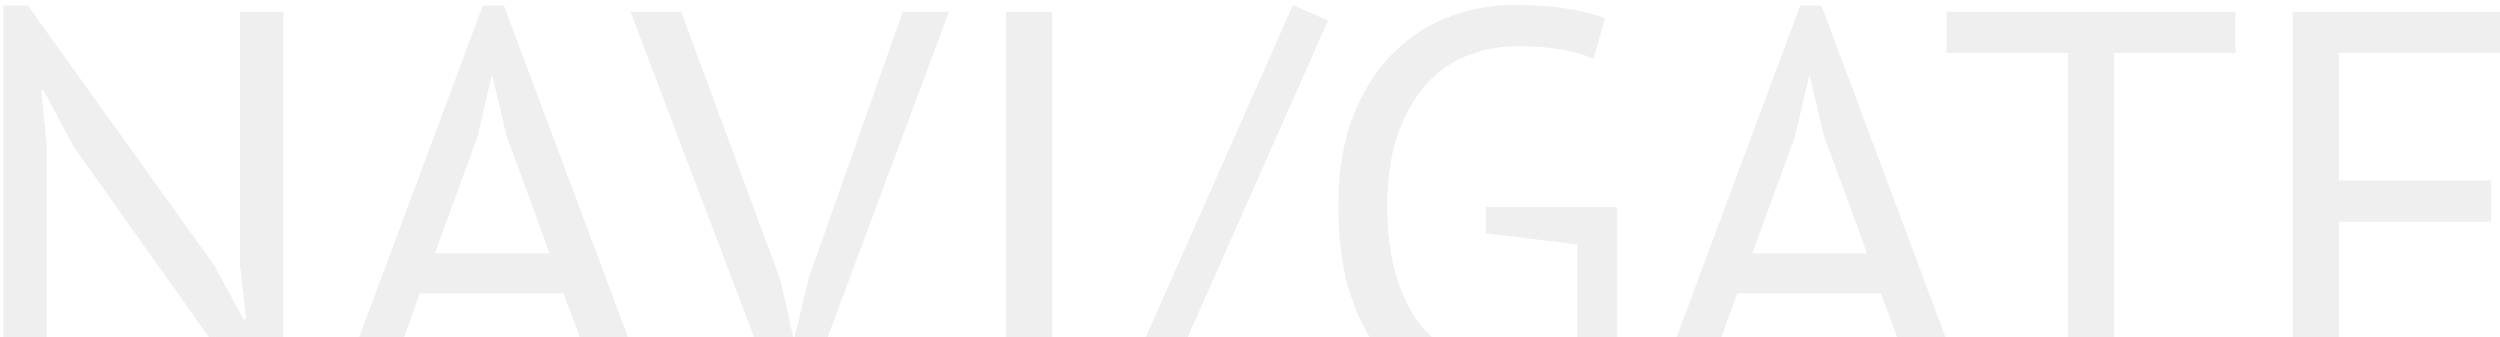
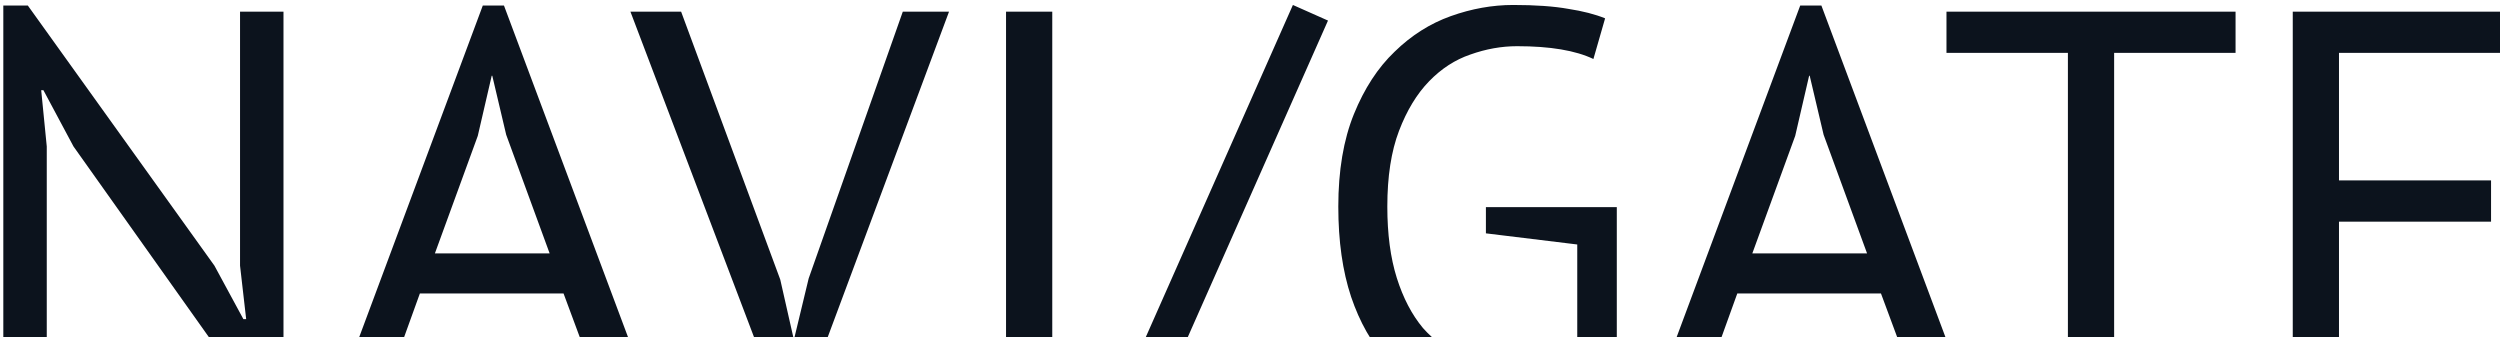
<svg xmlns="http://www.w3.org/2000/svg" width="193" height="26" viewBox="0 0 193 26" fill="none">
-   <path d="M5.674 11.306L3.352 6.963H3.18L3.61 11.306V31H0.256V0.427H2.148L16.553 20.508L18.789 24.636H19.004L18.531 20.508V0.9H21.885V31.473H19.993L5.674 11.306ZM43.507 22.658H32.413L29.403 31H25.877L37.272 0.427H38.906L50.344 31H46.603L43.507 22.658ZM33.574 19.562H42.432L39.078 10.403L38.003 5.845H37.96L36.885 10.489L33.574 19.562ZM60.236 21.583L61.268 26.141H61.311L62.429 21.497L69.696 0.9H73.265L61.87 31.473H60.279L48.669 0.9H52.582L60.236 21.583ZM77.666 0.9H81.235V31H77.666V0.9ZM99.812 0.384L102.521 1.588L86.826 37.02L84.117 35.816L99.812 0.384ZM114.712 15.993H124.817V29.237C124.359 29.581 123.8 29.896 123.14 30.183C122.51 30.47 121.822 30.713 121.076 30.914C120.36 31.115 119.6 31.258 118.797 31.344C118.023 31.459 117.264 31.516 116.518 31.516C114.598 31.516 112.835 31.215 111.229 30.613C109.624 29.982 108.234 29.036 107.058 27.775C105.883 26.485 104.966 24.865 104.306 22.916C103.647 20.938 103.317 18.616 103.317 15.95C103.317 13.169 103.719 10.79 104.521 8.812C105.324 6.834 106.37 5.229 107.66 3.996C108.95 2.735 110.398 1.817 112.003 1.244C113.609 0.671 115.214 0.384 116.819 0.384C118.539 0.384 119.958 0.484 121.076 0.685C122.194 0.857 123.14 1.101 123.914 1.416L123.011 4.555C121.635 3.896 119.672 3.566 117.12 3.566C115.916 3.566 114.712 3.781 113.508 4.211C112.333 4.612 111.272 5.3 110.326 6.275C109.38 7.25 108.606 8.525 108.004 10.102C107.402 11.679 107.101 13.628 107.101 15.95C107.101 18.071 107.345 19.906 107.832 21.454C108.32 23.002 108.993 24.292 109.853 25.324C110.742 26.327 111.803 27.087 113.035 27.603C114.268 28.09 115.615 28.334 117.077 28.334C118.912 28.334 120.474 27.976 121.764 27.259V18.874L114.712 18.014V15.993ZM145.212 22.658H134.118L131.108 31H127.582L138.977 0.427H140.611L152.049 31H148.308L145.212 22.658ZM135.279 19.562H144.137L140.783 10.403L139.708 5.845H139.665L138.59 10.489L135.279 19.562ZM172.585 4.082H163.211V31H159.642V4.082H150.268V0.9H172.585V4.082ZM177.001 0.9H193.384V4.082H180.57V13.929H192.309V17.111H180.57V27.818H193.599V31H177.001V0.9Z" fill="#EFEFEF" />
+   <path d="M5.674 11.306L3.352 6.963H3.18L3.61 11.306V31H0.256V0.427H2.148L16.553 20.508L18.789 24.636H19.004L18.531 20.508V0.9H21.885V31.473H19.993L5.674 11.306ZM43.507 22.658H32.413L29.403 31H25.877L37.272 0.427H38.906L50.344 31H46.603L43.507 22.658ZM33.574 19.562H42.432L39.078 10.403L38.003 5.845H37.96L36.885 10.489L33.574 19.562ZM60.236 21.583L61.268 26.141H61.311L62.429 21.497L69.696 0.9H73.265L61.87 31.473H60.279L48.669 0.9H52.582L60.236 21.583ZM77.666 0.9H81.235V31H77.666V0.9ZM99.812 0.384L102.521 1.588L86.826 37.02L84.117 35.816L99.812 0.384ZM114.712 15.993H124.817V29.237C124.359 29.581 123.8 29.896 123.14 30.183C122.51 30.47 121.822 30.713 121.076 30.914C120.36 31.115 119.6 31.258 118.797 31.344C118.023 31.459 117.264 31.516 116.518 31.516C114.598 31.516 112.835 31.215 111.229 30.613C109.624 29.982 108.234 29.036 107.058 27.775C105.883 26.485 104.966 24.865 104.306 22.916C103.647 20.938 103.317 18.616 103.317 15.95C103.317 13.169 103.719 10.79 104.521 8.812C105.324 6.834 106.37 5.229 107.66 3.996C108.95 2.735 110.398 1.817 112.003 1.244C113.609 0.671 115.214 0.384 116.819 0.384C118.539 0.384 119.958 0.484 121.076 0.685C122.194 0.857 123.14 1.101 123.914 1.416L123.011 4.555C121.635 3.896 119.672 3.566 117.12 3.566C115.916 3.566 114.712 3.781 113.508 4.211C112.333 4.612 111.272 5.3 110.326 6.275C109.38 7.25 108.606 8.525 108.004 10.102C107.402 11.679 107.101 13.628 107.101 15.95C107.101 18.071 107.345 19.906 107.832 21.454C108.32 23.002 108.993 24.292 109.853 25.324C110.742 26.327 111.803 27.087 113.035 27.603C114.268 28.09 115.615 28.334 117.077 28.334C118.912 28.334 120.474 27.976 121.764 27.259V18.874L114.712 18.014V15.993ZM145.212 22.658H134.118L131.108 31H127.582L138.977 0.427H140.611L152.049 31H148.308L145.212 22.658ZM135.279 19.562H144.137L140.783 10.403L139.708 5.845H139.665L138.59 10.489L135.279 19.562ZM172.585 4.082H163.211V31H159.642V4.082H150.268V0.9H172.585V4.082ZM177.001 0.9H193.384V4.082H180.57V13.929H192.309V17.111H180.57V27.818H193.599V31H177.001V0.9Z" fill="#0C131D" />
</svg>
